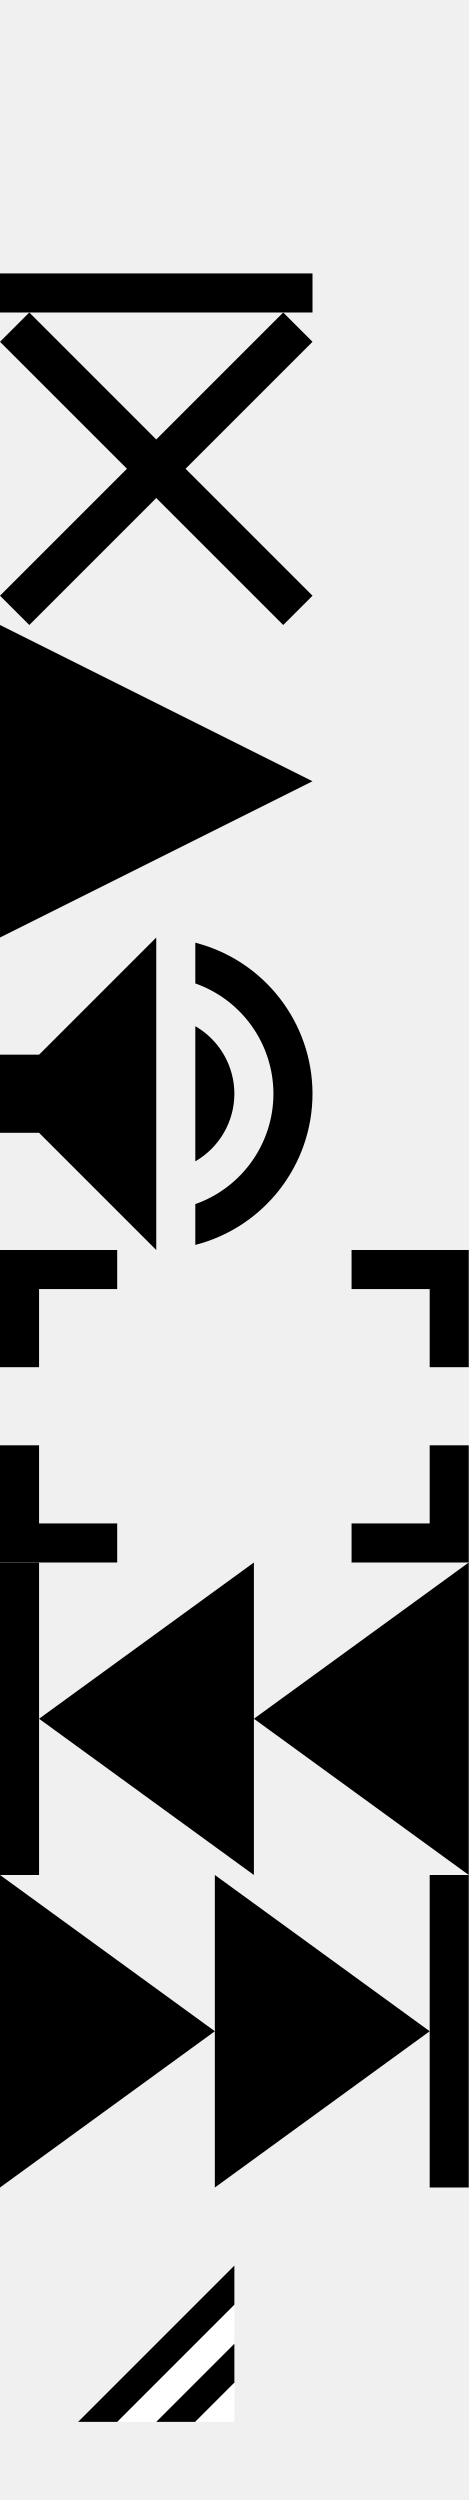
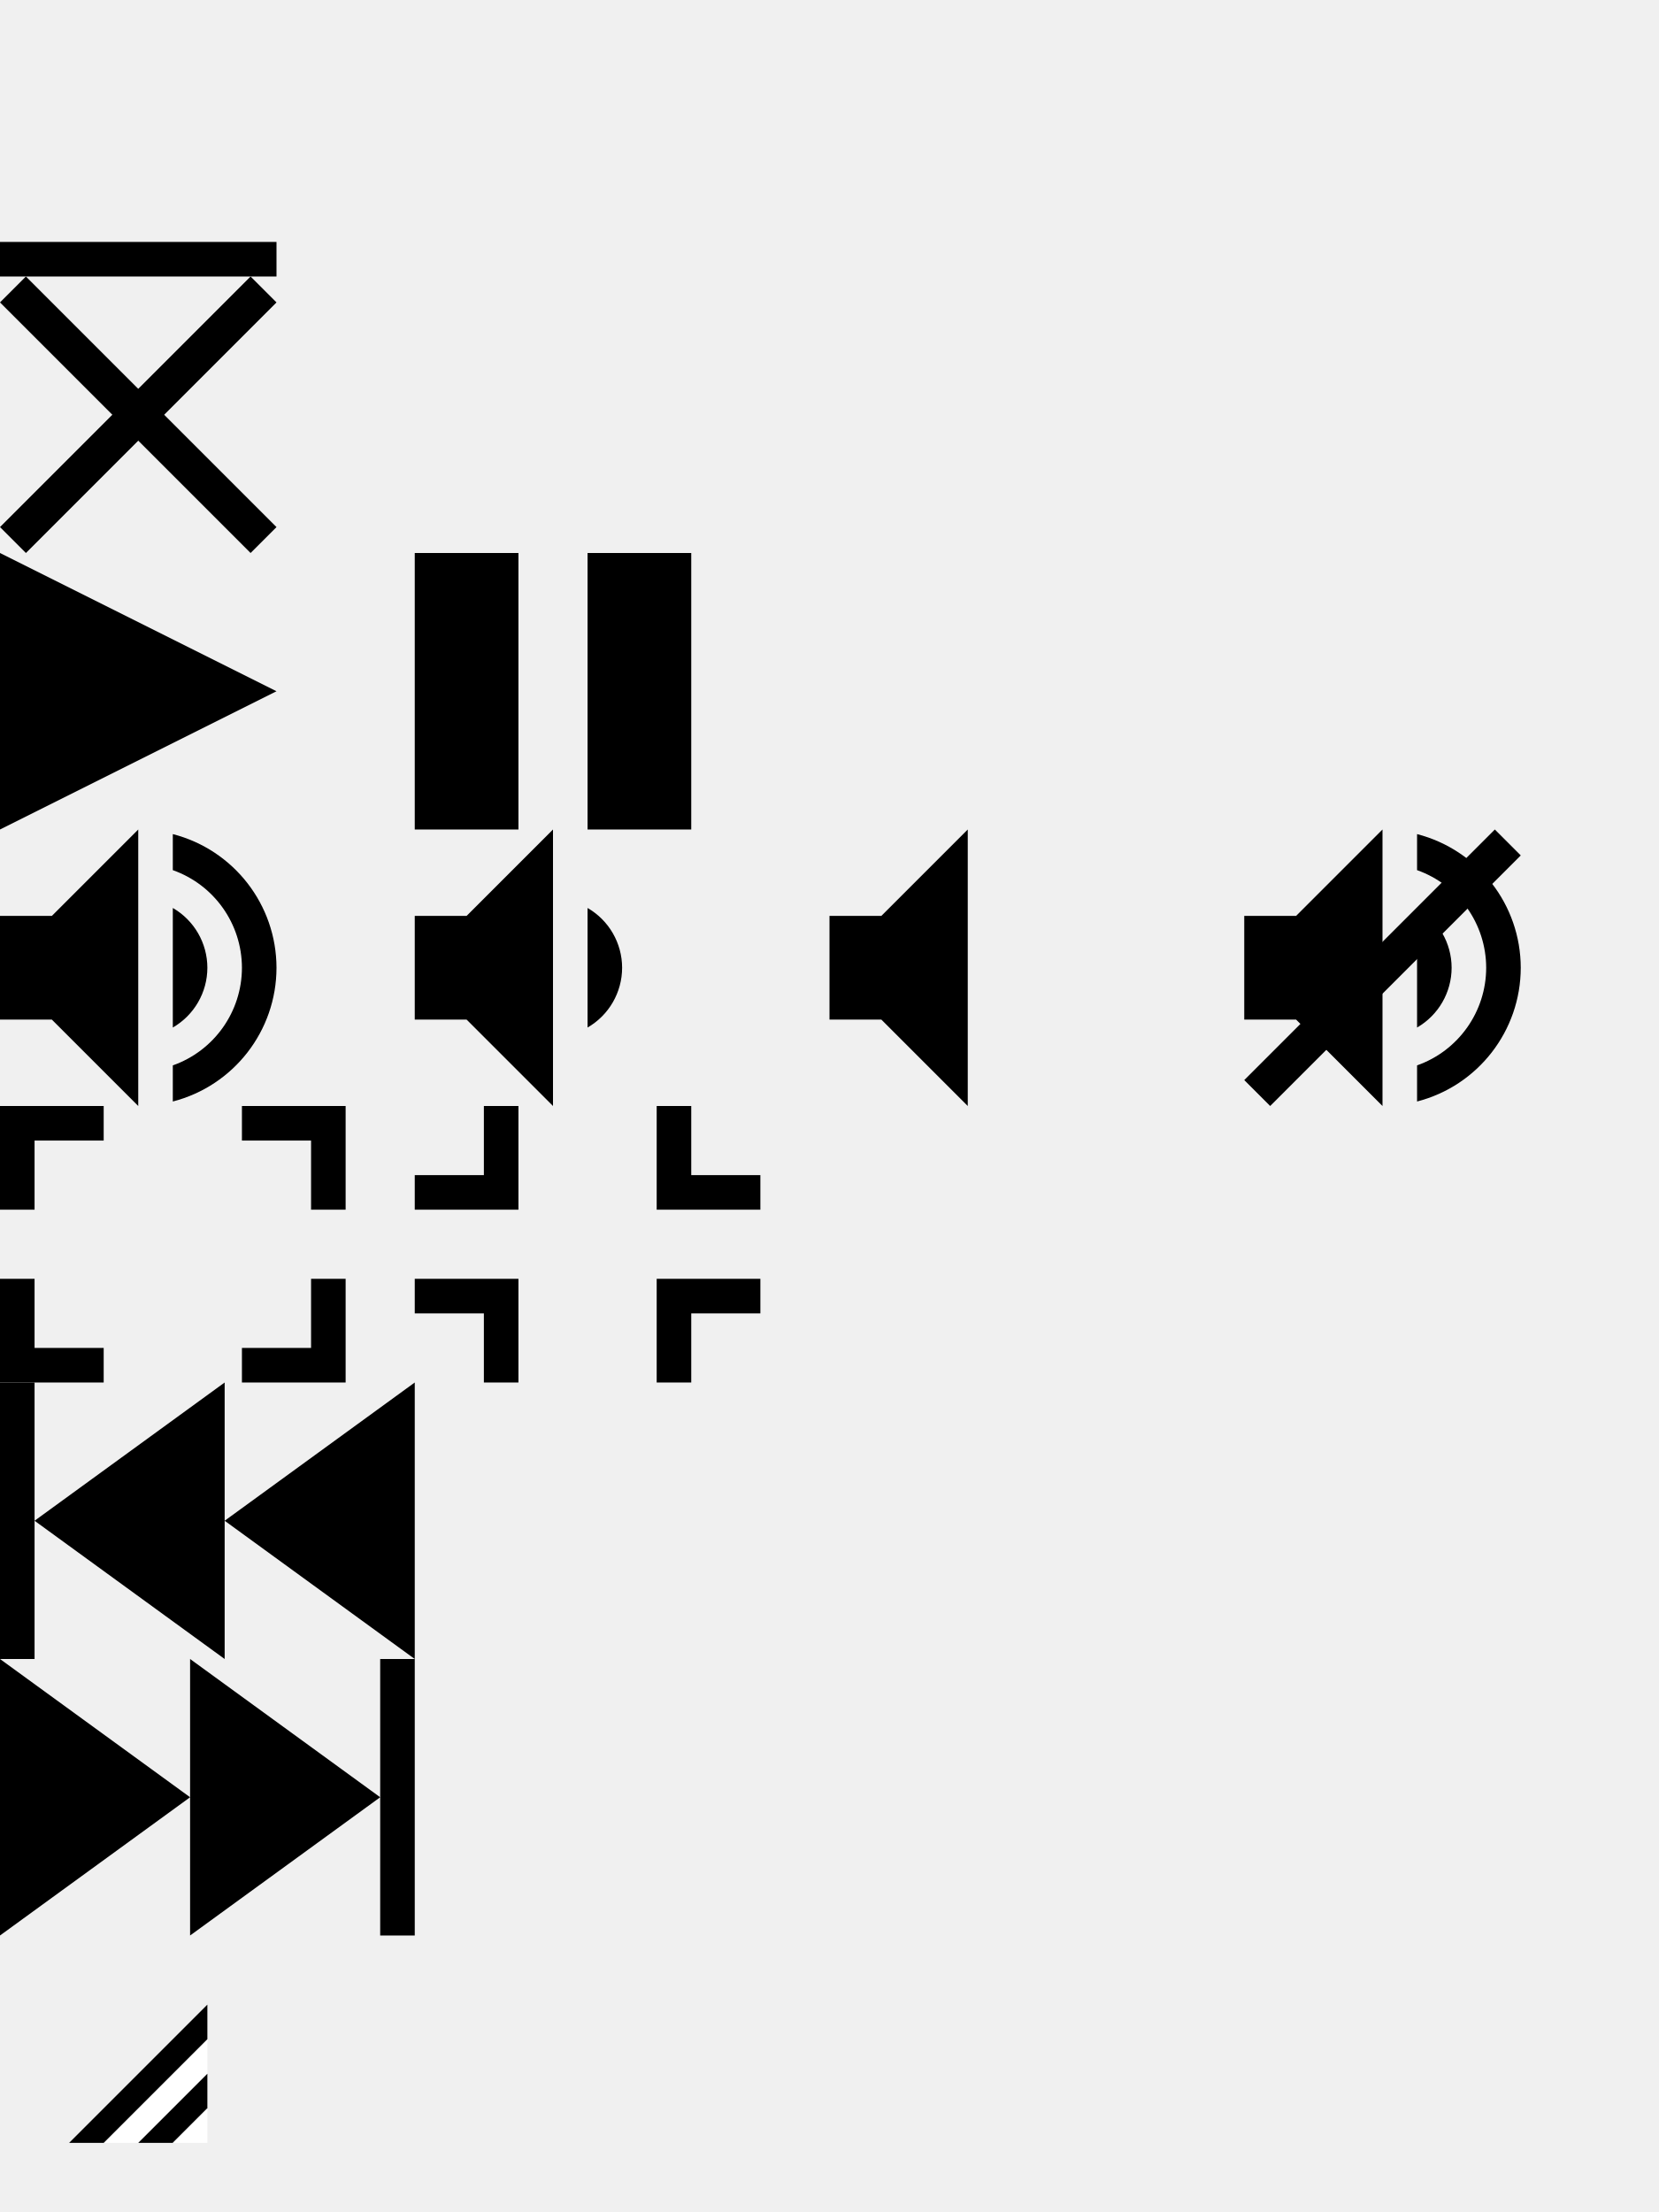
- <svg xmlns="http://www.w3.org/2000/svg" width="24" height="128" viewBox="0 0 24 128" version="1.1" id="svg8">
+ <svg xmlns="http://www.w3.org/2000/svg" width="96" height="128" viewBox="0 0 96 128" version="1.1" id="svg8">
  <defs id="defs2" />
  <g id="layer1" transform="translate(0,-1244)">
    <path style="fill:#000000;fill-opacity:1;stroke:none;stroke-width:1px;stroke-linecap:butt;stroke-linejoin:miter;stroke-opacity:1" d="m 0,1292 v -16 l 16,8 z" id="path1370" />
    <g id="g899" style="fill:#000000;fill-opacity:1">
-       <path id="path1374" d="m 0,1298 v 4 h 2 l 6,6 v -16 l -6,6 z" style="fill:#000000;fill-opacity:1;stroke:none;stroke-width:1px;stroke-linecap:butt;stroke-linejoin:miter;stroke-opacity:1" />
+       <path id="path1374" d="m 0,1297 v 6 h 3 l 5,5 v -16 l -5,5 z" style="fill:#000000;fill-opacity:1;stroke:none;stroke-width:1px;stroke-linecap:butt;stroke-linejoin:miter;stroke-opacity:1" />
      <path id="path1376" d="m 10,1292.266 v 2.086 a 6,6 0 0 1 4,5.648 6,6 0 0 1 -4,5.65 v 2.09 a 8,8 0 0 0 6,-7.74 8,8 0 0 0 -6,-7.734 z" style="opacity:1;fill:#000000;fill-opacity:1;stroke:none;stroke-width:2;stroke-linecap:butt;stroke-linejoin:miter;stroke-miterlimit:4;stroke-dasharray:none;stroke-dashoffset:0;stroke-opacity:1;paint-order:stroke fill markers" />
      <path id="path1384" d="m 10,1296.541 v 6.918 a 4,4 0 0 0 2,-3.459 4,4 0 0 0 -2,-3.459 z" style="opacity:1;fill:#000000;fill-opacity:1;stroke:none;stroke-width:2;stroke-linecap:butt;stroke-linejoin:miter;stroke-miterlimit:4;stroke-dasharray:none;stroke-dashoffset:0;stroke-opacity:1;paint-order:stroke fill markers" />
    </g>
    <g id="g905" style="fill:#000000;fill-opacity:1">
      <path id="rect1104" d="m 0,1318 v 6 h 6 v -2 H 2 v -4 z" style="opacity:1;fill:#000000;fill-opacity:1;stroke:none;stroke-width:0.144;stroke-linecap:round;stroke-linejoin:round;stroke-miterlimit:4;stroke-dasharray:none;stroke-opacity:1;paint-order:normal" />
      <path style="opacity:1;fill:#000000;fill-opacity:1;stroke:none;stroke-width:0.144;stroke-linecap:round;stroke-linejoin:round;stroke-miterlimit:4;stroke-dasharray:none;stroke-opacity:1;paint-order:normal" d="m 0,1314 v -6 h 6 v 2 H 2 v 4 z" id="path1109" />
-       <path style="opacity:1;fill:#000000;fill-opacity:1;stroke:none;stroke-width:0.144;stroke-linecap:round;stroke-linejoin:round;stroke-miterlimit:4;stroke-dasharray:none;stroke-opacity:1;paint-order:normal" d="m 24,1318 v 6 h -6 v -2 h 4 v -4 z" id="path1115" />
-       <path id="path1117" d="m 24,1314 v -6 h -6 v 2 h 4 v 4 z" style="opacity:1;fill:#000000;fill-opacity:1;stroke:none;stroke-width:0.144;stroke-linecap:round;stroke-linejoin:round;stroke-miterlimit:4;stroke-dasharray:none;stroke-opacity:1;paint-order:normal" />
+       <path style="opacity:1;fill:#000000;fill-opacity:1;stroke:none;stroke-width:0.144;stroke-linecap:round;stroke-linejoin:round;stroke-miterlimit:4;stroke-dasharray:none;stroke-opacity:1;paint-order:normal" d="m 20,1318 v 6 h -6 v -2 h 4 v -4 z" id="path1115" />
+       <path id="path1117" d="m 20,1314 v -6 h -6 v 2 h 4 v 4 z" style="opacity:1;fill:#000000;fill-opacity:1;stroke:none;stroke-width:0.144;stroke-linecap:round;stroke-linejoin:round;stroke-miterlimit:4;stroke-dasharray:none;stroke-opacity:1;paint-order:normal" />
    </g>
    <g id="g910" style="fill:#000000;fill-opacity:1">
      <path style="fill:#000000;fill-opacity:1;stroke:none;stroke-width:0.829px;stroke-linecap:butt;stroke-linejoin:miter;stroke-opacity:1" d="m 24,1340 v -16 l -11,8 z" id="path1133" />
      <path id="path1135" d="m 13,1340 v -16 l -11,8 z" style="fill:#000000;fill-opacity:1;stroke:none;stroke-width:0.829px;stroke-linecap:butt;stroke-linejoin:miter;stroke-opacity:1" />
      <rect transform="scale(-1,1)" style="opacity:1;fill:#000000;fill-opacity:1;stroke:none;stroke-width:0.5;stroke-linecap:round;stroke-linejoin:round;stroke-miterlimit:4;stroke-dasharray:none;stroke-opacity:1;paint-order:normal" id="rect1137" width="2" height="16" x="-2" y="1324" />
    </g>
    <g id="g915" style="fill:#000000;fill-opacity:1">
      <path id="path1402" d="m 0,1356 v -16 l 11,8 z" style="fill:#000000;fill-opacity:1;stroke:none;stroke-width:0.829px;stroke-linecap:butt;stroke-linejoin:miter;stroke-opacity:1" />
      <path style="fill:#000000;fill-opacity:1;stroke:none;stroke-width:0.829px;stroke-linecap:butt;stroke-linejoin:miter;stroke-opacity:1" d="m 11,1356 v -16 l 11,8 z" id="path1404" />
      <rect y="1340" x="22" height="16" width="2" id="rect1123" style="opacity:1;fill:#000000;fill-opacity:1;stroke:none;stroke-width:0.5;stroke-linecap:round;stroke-linejoin:round;stroke-miterlimit:4;stroke-dasharray:none;stroke-opacity:1;paint-order:normal" />
    </g>
    <rect style="opacity:1;fill:#000000;fill-opacity:1;stroke:none;stroke-width:2;stroke-linecap:butt;stroke-linejoin:miter;stroke-miterlimit:4;stroke-dasharray:none;stroke-dashoffset:0;stroke-opacity:0.5;paint-order:stroke fill markers" id="rect1358" width="16" height="2" x="0" y="1258" />
    <g transform="translate(-1552,-160)" id="g1182" style="fill:#000000;fill-opacity:1">
      <path style="fill:#000000;fill-opacity:1;stroke:none;stroke-width:1px;stroke-linecap:butt;stroke-linejoin:miter;stroke-opacity:1" d="m 1553.5,1420 -1.5,1.5 14.5,14.5 1.5,-1.5 z" id="path1352" />
      <path id="path1178" d="m 1566.5,1420 1.5,1.5 -14.5,14.5 -1.5,-1.5 z" style="fill:#000000;fill-opacity:1;stroke:none;stroke-width:1px;stroke-linecap:butt;stroke-linejoin:miter;stroke-opacity:1" />
    </g>
    <g id="g2183" style="opacity:1">
      <path style="opacity:1;fill:#ffffff;fill-opacity:1;stroke:none;stroke-width:1px;stroke-linecap:butt;stroke-linejoin:miter;stroke-opacity:1" d="m 12,1362 v 2 l -4,4 H 6 Z" id="path617" />
      <path style="opacity:1;fill:#000000;fill-opacity:1;stroke:none;stroke-width:1px;stroke-linecap:butt;stroke-linejoin:miter;stroke-opacity:1" d="m 4,1368 8,-8 v 2 l -6,6 z" id="path123" />
      <path style="opacity:1;fill:#000000;fill-opacity:1;stroke:none;stroke-width:1px;stroke-linecap:butt;stroke-linejoin:miter;stroke-opacity:1" d="m 8,1368 4,-4 v 2 l -2,2 z" id="path399" />
      <path style="opacity:1;fill:#ffffff;fill-opacity:1;stroke:none;stroke-width:1px;stroke-linecap:butt;stroke-linejoin:miter;stroke-opacity:1" d="m 12,1366 v 2 h -2 z" id="path1561" />
    </g>
+     <rect style="opacity:1;fill:#000000;stroke-width:1;stroke-linecap:round;stroke-linejoin:round;stroke-dashoffset:56" id="rect2" width="6" height="16" x="24" y="1276" />
+     <rect style="opacity:1;fill:#000000;stroke-width:1;stroke-linecap:round;stroke-linejoin:round;stroke-dashoffset:56" id="rect3" width="6" height="16" x="34" y="1276" />
+     <g id="g7" style="fill:#000000;fill-opacity:1" transform="translate(24)">
+       <path id="path4" d="m 6,1324 v -6 H 0 v 2 h 4 v 4 z" style="opacity:1;fill:#000000;fill-opacity:1;stroke:none;stroke-width:0.144;stroke-linecap:round;stroke-linejoin:round;stroke-miterlimit:4;stroke-dasharray:none;stroke-opacity:1;paint-order:normal" />
+       <path style="opacity:1;fill:#000000;fill-opacity:1;stroke:none;stroke-width:0.144;stroke-linecap:round;stroke-linejoin:round;stroke-miterlimit:4;stroke-dasharray:none;stroke-opacity:1;paint-order:normal" d="m 6,1308 v 6 H 0 v -2 h 4 v -4 z" id="path5" />
+       <path style="opacity:1;fill:#000000;fill-opacity:1;stroke:none;stroke-width:0.144;stroke-linecap:round;stroke-linejoin:round;stroke-miterlimit:4;stroke-dasharray:none;stroke-opacity:1;paint-order:normal" d="m 14,1324 v -6 h 6 v 2 h -4 v 4 z" id="path6" />
+       <path id="path7" d="m 14,1308 v 6 h 6 v -2 h -4 v -4 z" style="opacity:1;fill:#000000;fill-opacity:1;stroke:none;stroke-width:0.144;stroke-linecap:round;stroke-linejoin:round;stroke-miterlimit:4;stroke-dasharray:none;stroke-opacity:1;paint-order:normal" />
+     </g>
+     <g id="g3" style="fill:#000000;fill-opacity:1" transform="translate(24)">
+       <path id="path1" d="m 0,1297 v 6 h 3 l 5,5 v -16 l -5,5 z" style="fill:#000000;fill-opacity:1;stroke:none;stroke-width:1px;stroke-linecap:butt;stroke-linejoin:miter;stroke-opacity:1" />
+       <path id="path3" d="m 10,1296.541 v 6.918 a 4,4 0 0 0 2,-3.459 4,4 0 0 0 -2,-3.459 z" style="opacity:1;fill:#000000;fill-opacity:1;stroke:none;stroke-width:2;stroke-linecap:butt;stroke-linejoin:miter;stroke-miterlimit:4;stroke-dasharray:none;stroke-dashoffset:0;stroke-opacity:1;paint-order:stroke fill markers" />
+     </g>
+     <g id="g27" transform="translate(-24)">
+       <path id="path16" d="m 96,1297 v 6 h 3 l 5,5 v -16 l -5,5 z" style="fill:#000000;fill-opacity:1;stroke:none;stroke-width:1px;stroke-linecap:butt;stroke-linejoin:miter;stroke-opacity:1" />
+       <path id="path17" d="m 106,1292.266 v 2.086 a 6,6 0 0 1 4,5.648 6,6 0 0 1 -4,5.65 v 2.09 a 8,8 0 0 0 6,-7.74 8,8 0 0 0 -6,-7.734 z" style="fill:#000000;fill-opacity:1;stroke:none;stroke-width:2;stroke-linecap:butt;stroke-linejoin:miter;stroke-miterlimit:4;stroke-dasharray:none;stroke-dashoffset:0;stroke-opacity:1;paint-order:stroke fill markers" />
+       <path id="path18" d="m 106,1296.541 v 6.918 a 4,4 0 0 0 2,-3.459 4,4 0 0 0 -2,-3.459 z" style="fill:#000000;fill-opacity:1;stroke:none;stroke-width:2;stroke-linecap:butt;stroke-linejoin:miter;stroke-miterlimit:4;stroke-dasharray:none;stroke-dashoffset:0;stroke-opacity:1;paint-order:stroke fill markers" />
+       <path style="fill:#000000;fill-opacity:1;stroke:none;stroke-width:1px;stroke-linecap:butt;stroke-linejoin:miter;stroke-opacity:1" d="m 110.5,1292 1.5,1.5 -14.5,14.5 -1.5,-1.5 z" id="path1352-7" />
+     </g>
+     <path id="path26" d="m 48,1297 v 6 h 3 l 5,5 v -16 l -5,5 z" style="fill:#000000;fill-opacity:1;stroke:none;stroke-width:1px;stroke-linecap:butt;stroke-linejoin:miter;stroke-opacity:1" />
  </g>
</svg>
